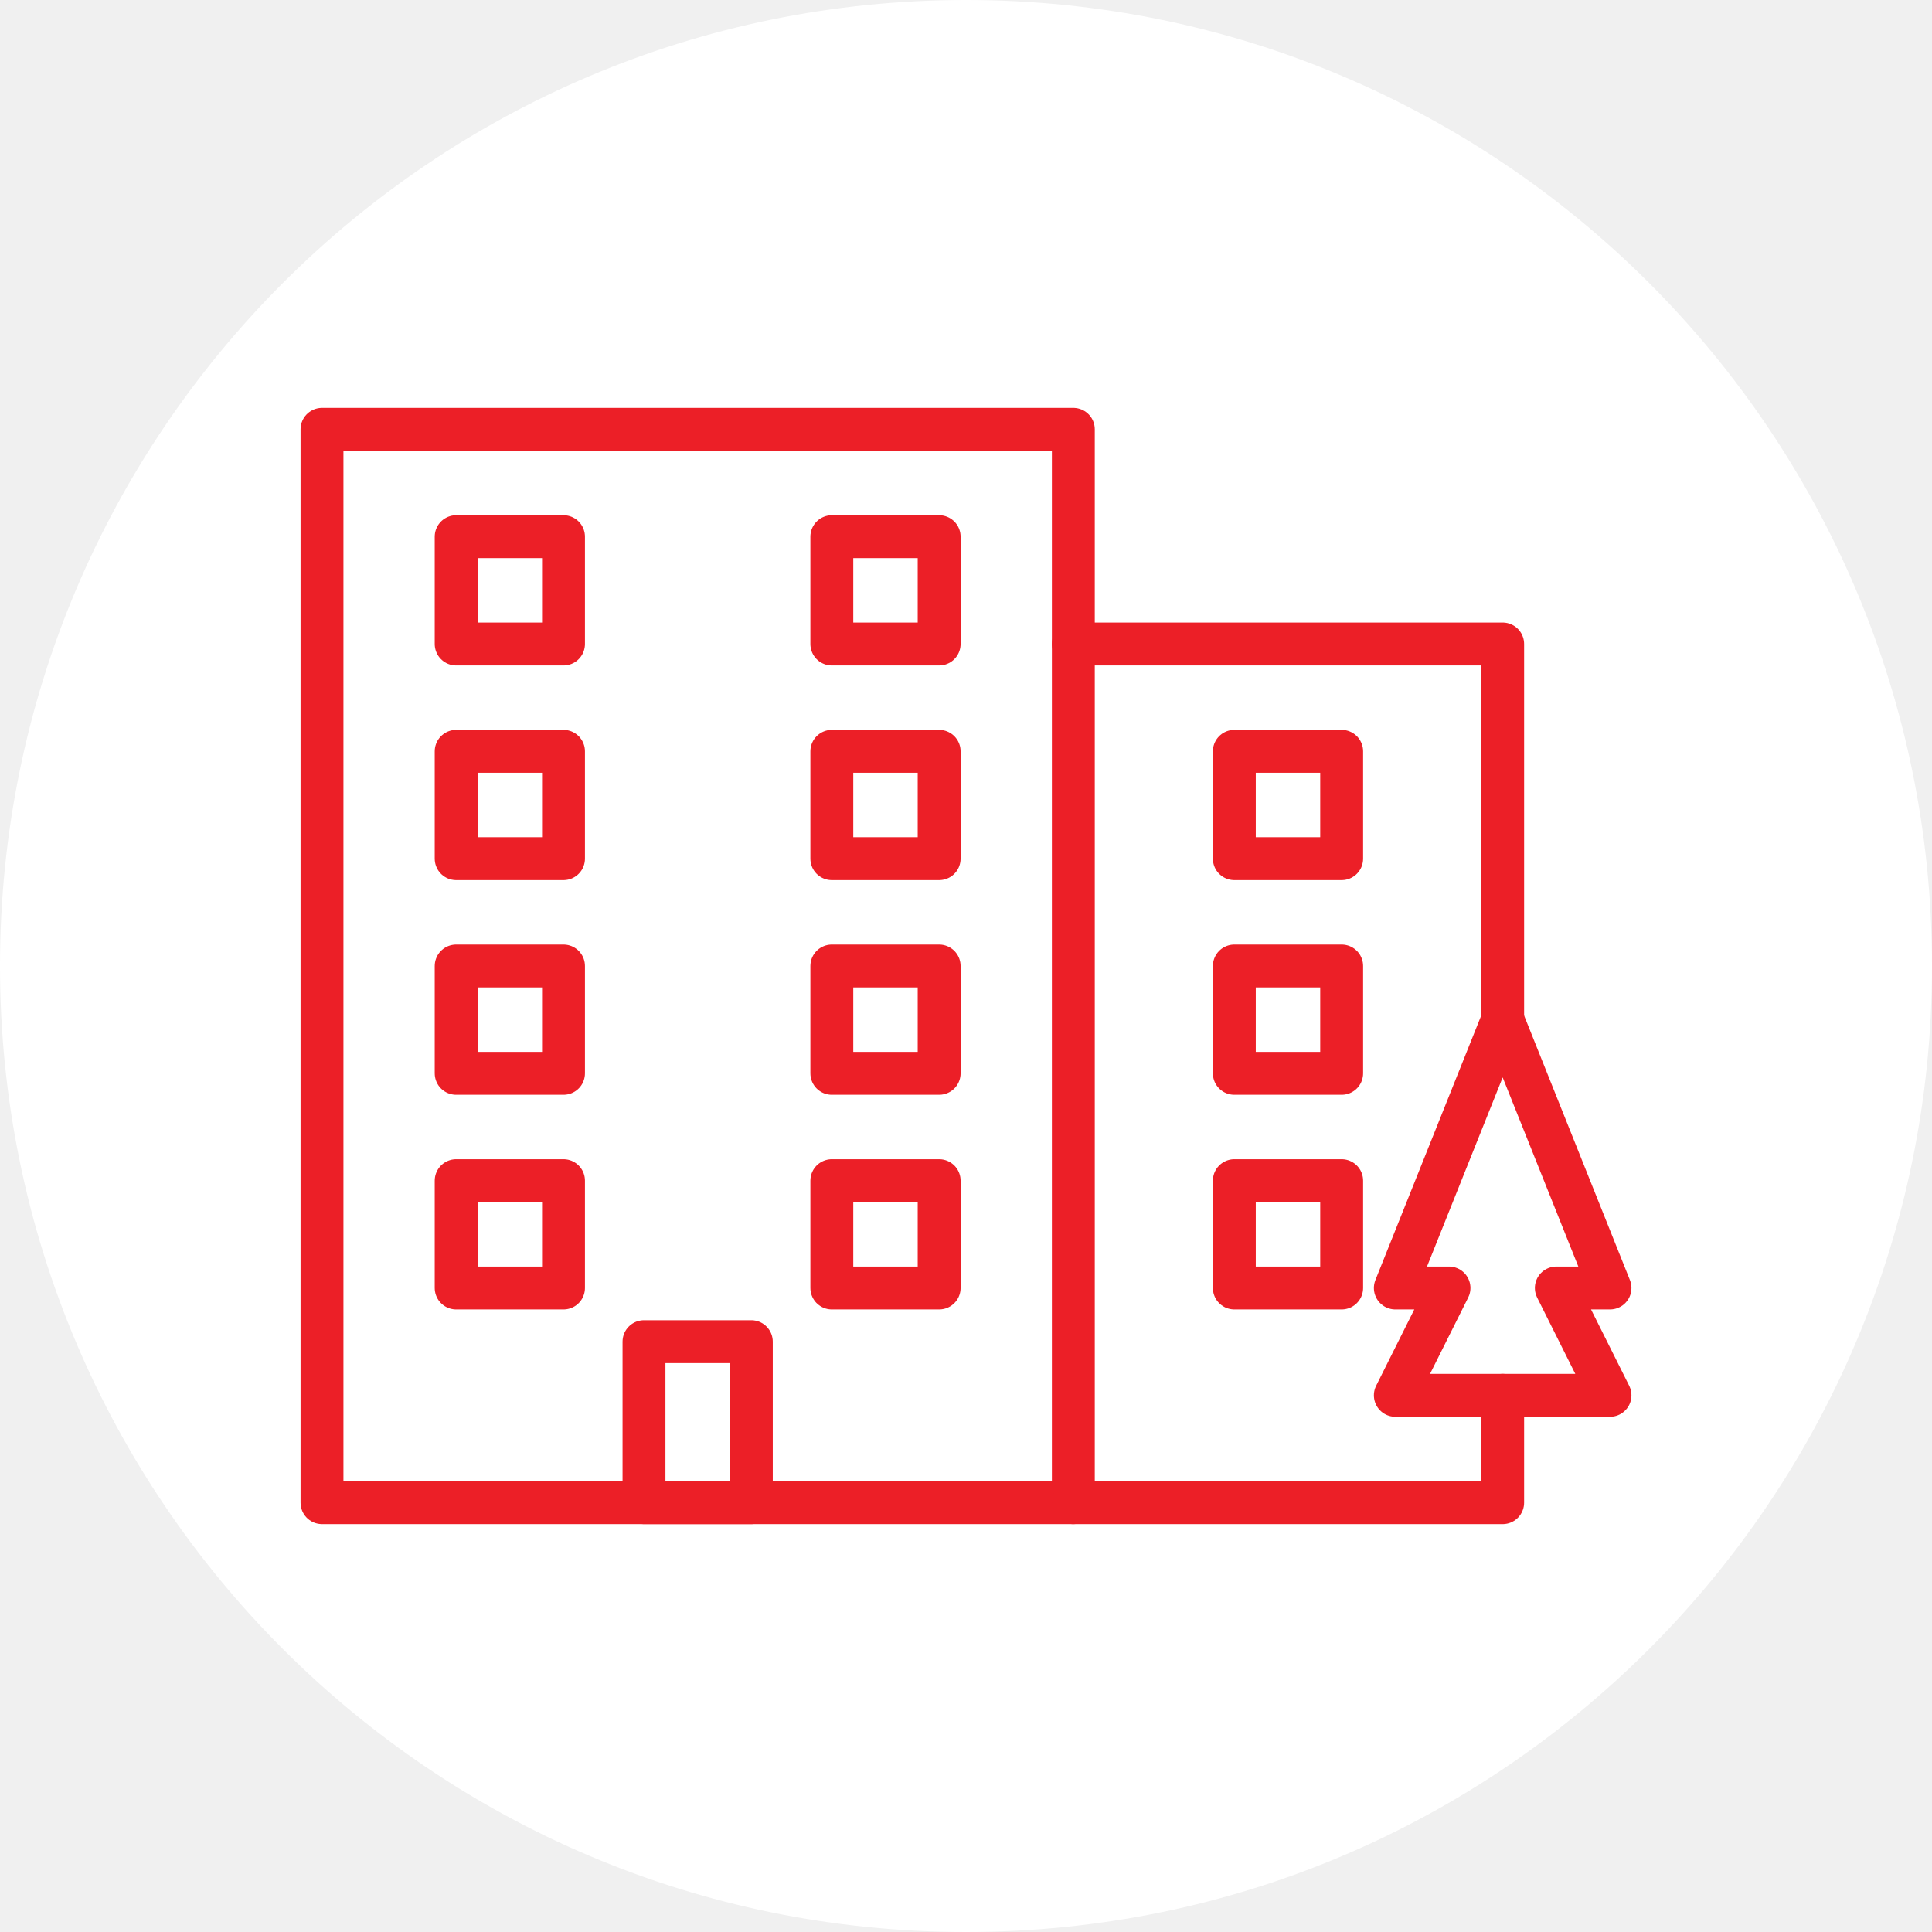
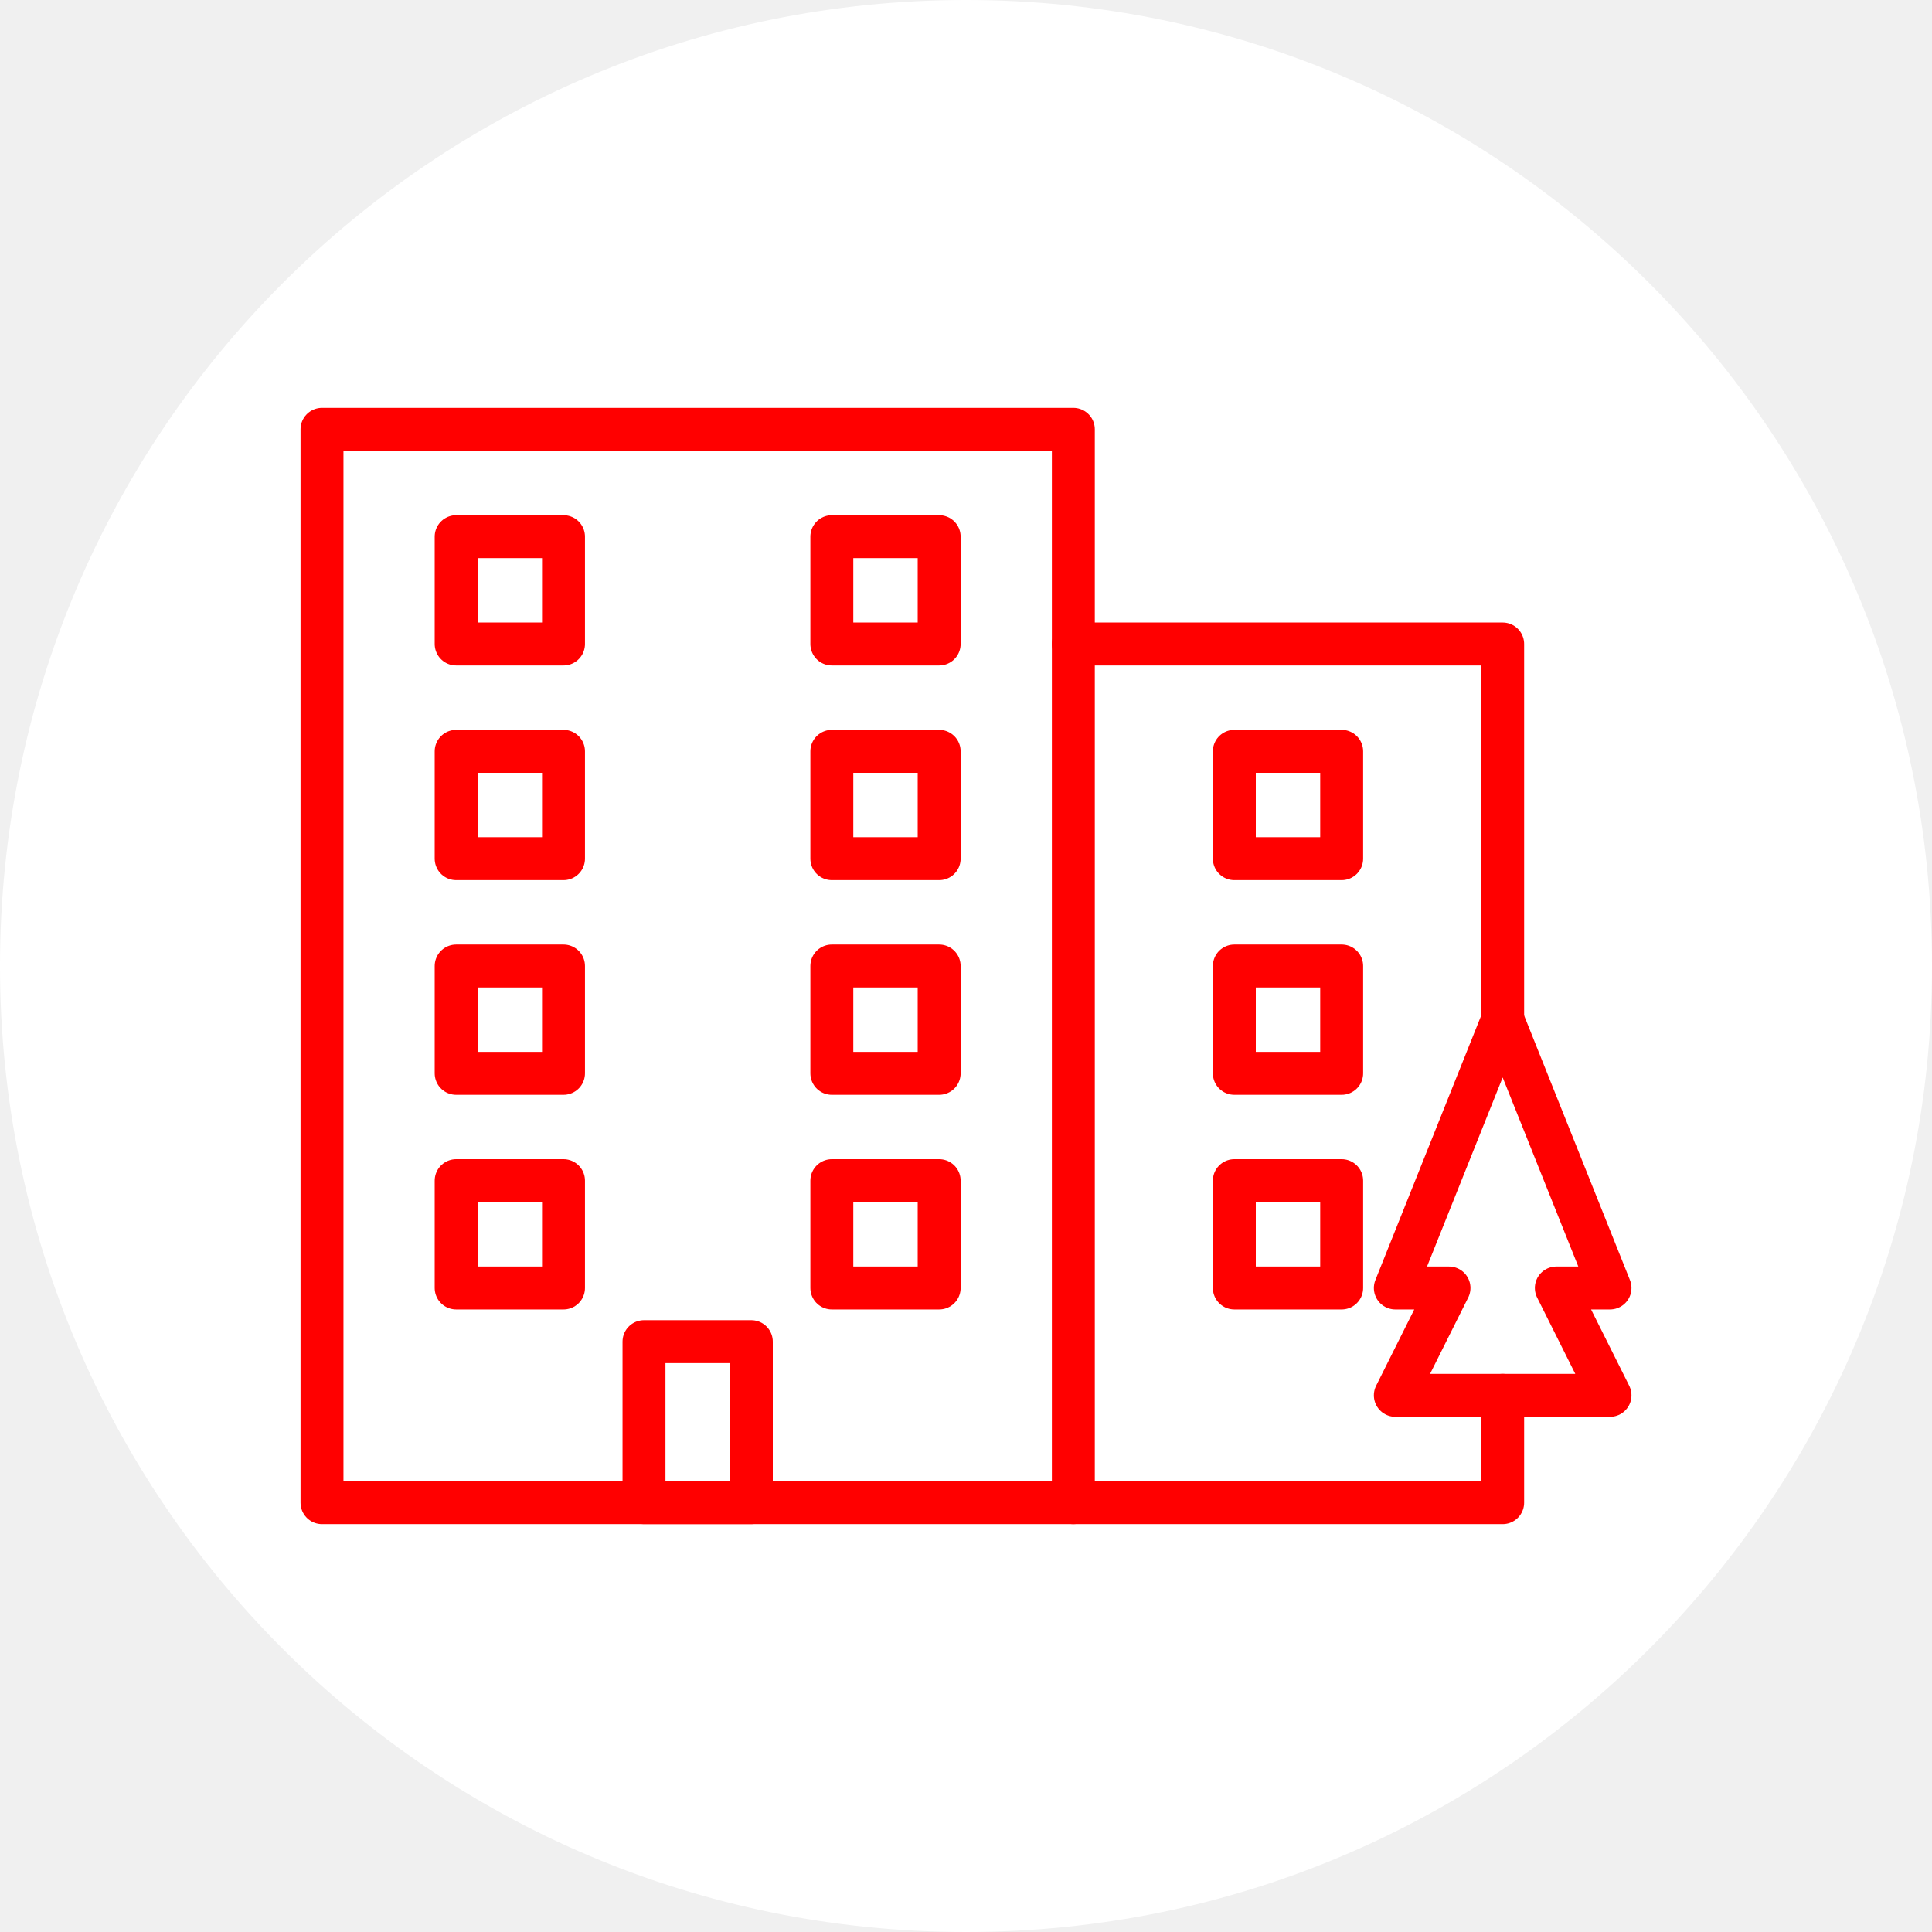
- <svg xmlns="http://www.w3.org/2000/svg" width="100%" height="100%" viewBox="0 0 150 150" version="1.1" xml:space="preserve" style="fill-rule:evenodd;clip-rule:evenodd;stroke-linecap:round;stroke-linejoin:round;stroke-miterlimit:1.5;">
-   <rect id="housing-apartment" x="0" y="0" width="150" height="150" style="fill:none;" />
+ <svg xmlns="http://www.w3.org/2000/svg" width="100%" height="100%" viewBox="0 0 36 36" version="1.1" xml:space="preserve" style="fill-rule:evenodd;clip-rule:evenodd;stroke-linecap:round;stroke-linejoin:round;stroke-miterlimit:1.5;">
+   <rect id="housing-apartment" x="0" y="0" width="36" height="36" style="fill:none;" />
  <g id="bg-white">
-     <circle cx="75" cy="75" r="75" style="fill:#fff;" />
+     <circle cx="18" cy="18" r="18" style="fill:#fff;" />
  </g>
-   <rect x="25" y="33.333" width="58.333" height="83.333" style="fill:none;stroke:#ec1f27;stroke-width:3.33px;" />
-   <rect x="35.417" y="41.667" width="8.333" height="8.333" style="fill:none;stroke:#ec1f27;stroke-width:3.33px;" />
-   <rect x="35.417" y="58.333" width="8.333" height="8.333" style="fill:none;stroke:#ec1f27;stroke-width:3.33px;" />
-   <rect x="35.417" y="75" width="8.333" height="8.333" style="fill:none;stroke:#ec1f27;stroke-width:3.33px;" />
-   <rect x="35.417" y="91.667" width="8.333" height="8.333" style="fill:none;stroke:#ec1f27;stroke-width:3.33px;" />
-   <rect x="50" y="104.167" width="8.333" height="12.5" style="fill:none;stroke:#ec1f27;stroke-width:3.33px;" />
-   <rect x="64.583" y="41.667" width="8.333" height="8.333" style="fill:none;stroke:#ec1f27;stroke-width:3.33px;" />
-   <rect x="64.583" y="58.333" width="8.333" height="8.333" style="fill:none;stroke:#ec1f27;stroke-width:3.33px;" />
-   <rect x="95.833" y="58.333" width="8.333" height="8.333" style="fill:none;stroke:#ec1f27;stroke-width:3.33px;" />
-   <rect x="95.833" y="75" width="8.333" height="8.333" style="fill:none;stroke:#ec1f27;stroke-width:3.33px;" />
-   <rect x="64.583" y="75" width="8.333" height="8.333" style="fill:none;stroke:#ec1f27;stroke-width:3.33px;" />
-   <rect x="64.583" y="91.667" width="8.333" height="8.333" style="fill:none;stroke:#ec1f27;stroke-width:3.33px;" />
-   <rect x="95.833" y="91.667" width="8.333" height="8.333" style="fill:none;stroke:#ec1f27;stroke-width:3.33px;" />
-   <path d="M83.333,50l33.334,0l0,29.167" style="fill:none;stroke:#ec1f27;stroke-width:3.33px;" />
-   <path d="M83.333,116.667l33.334,0l0,-8.334" style="fill:none;stroke:#ec1f27;stroke-width:3.33px;" />
-   <path d="M108.333,108.333l16.667,0l-4.167,-8.333l4.167,0l-8.333,-20.833l-8.334,20.833l4.167,0l-4.167,8.333" style="fill:none;stroke:#ec1f27;stroke-width:3.33px;" />
+   <rect x="6" y="8" width="14" height="20" style="fill:none;stroke:#f00;stroke-width:0.8px;" />
+   <rect x="8.5" y="10" width="2" height="2" style="fill:none;stroke:#f00;stroke-width:0.8px;" />
+   <rect x="8.5" y="14" width="2" height="2" style="fill:none;stroke:#f00;stroke-width:0.8px;" />
+   <rect x="8.5" y="18" width="2" height="2" style="fill:none;stroke:#f00;stroke-width:0.8px;" />
+   <rect x="8.5" y="22" width="2" height="2" style="fill:none;stroke:#f00;stroke-width:0.8px;" />
+   <rect x="12" y="25" width="2" height="3" style="fill:none;stroke:#f00;stroke-width:0.8px;" />
+   <rect x="15.5" y="10" width="2" height="2" style="fill:none;stroke:#f00;stroke-width:0.8px;" />
+   <rect x="15.5" y="14" width="2" height="2" style="fill:none;stroke:#f00;stroke-width:0.8px;" />
+   <rect x="23" y="14" width="2" height="2" style="fill:none;stroke:#f00;stroke-width:0.8px;" />
+   <rect x="23" y="18" width="2" height="2" style="fill:none;stroke:#f00;stroke-width:0.8px;" />
+   <rect x="15.5" y="18" width="2" height="2" style="fill:none;stroke:#f00;stroke-width:0.8px;" />
+   <rect x="15.5" y="22" width="2" height="2" style="fill:none;stroke:#f00;stroke-width:0.8px;" />
+   <rect x="23" y="22" width="2" height="2" style="fill:none;stroke:#f00;stroke-width:0.8px;" />
+   <path d="M20,12l8,0l0,7" style="fill:none;stroke:#f00;stroke-width:0.8px;" />
+   <path d="M20,28l8,0l0,-2" style="fill:none;stroke:#f00;stroke-width:0.8px;" />
+   <path d="M26,26l4,0l-1,-2l1,0l-2,-5l-2,5l1,0l-1,2" style="fill:none;stroke:#f00;stroke-width:0.8px;" />
</svg>
